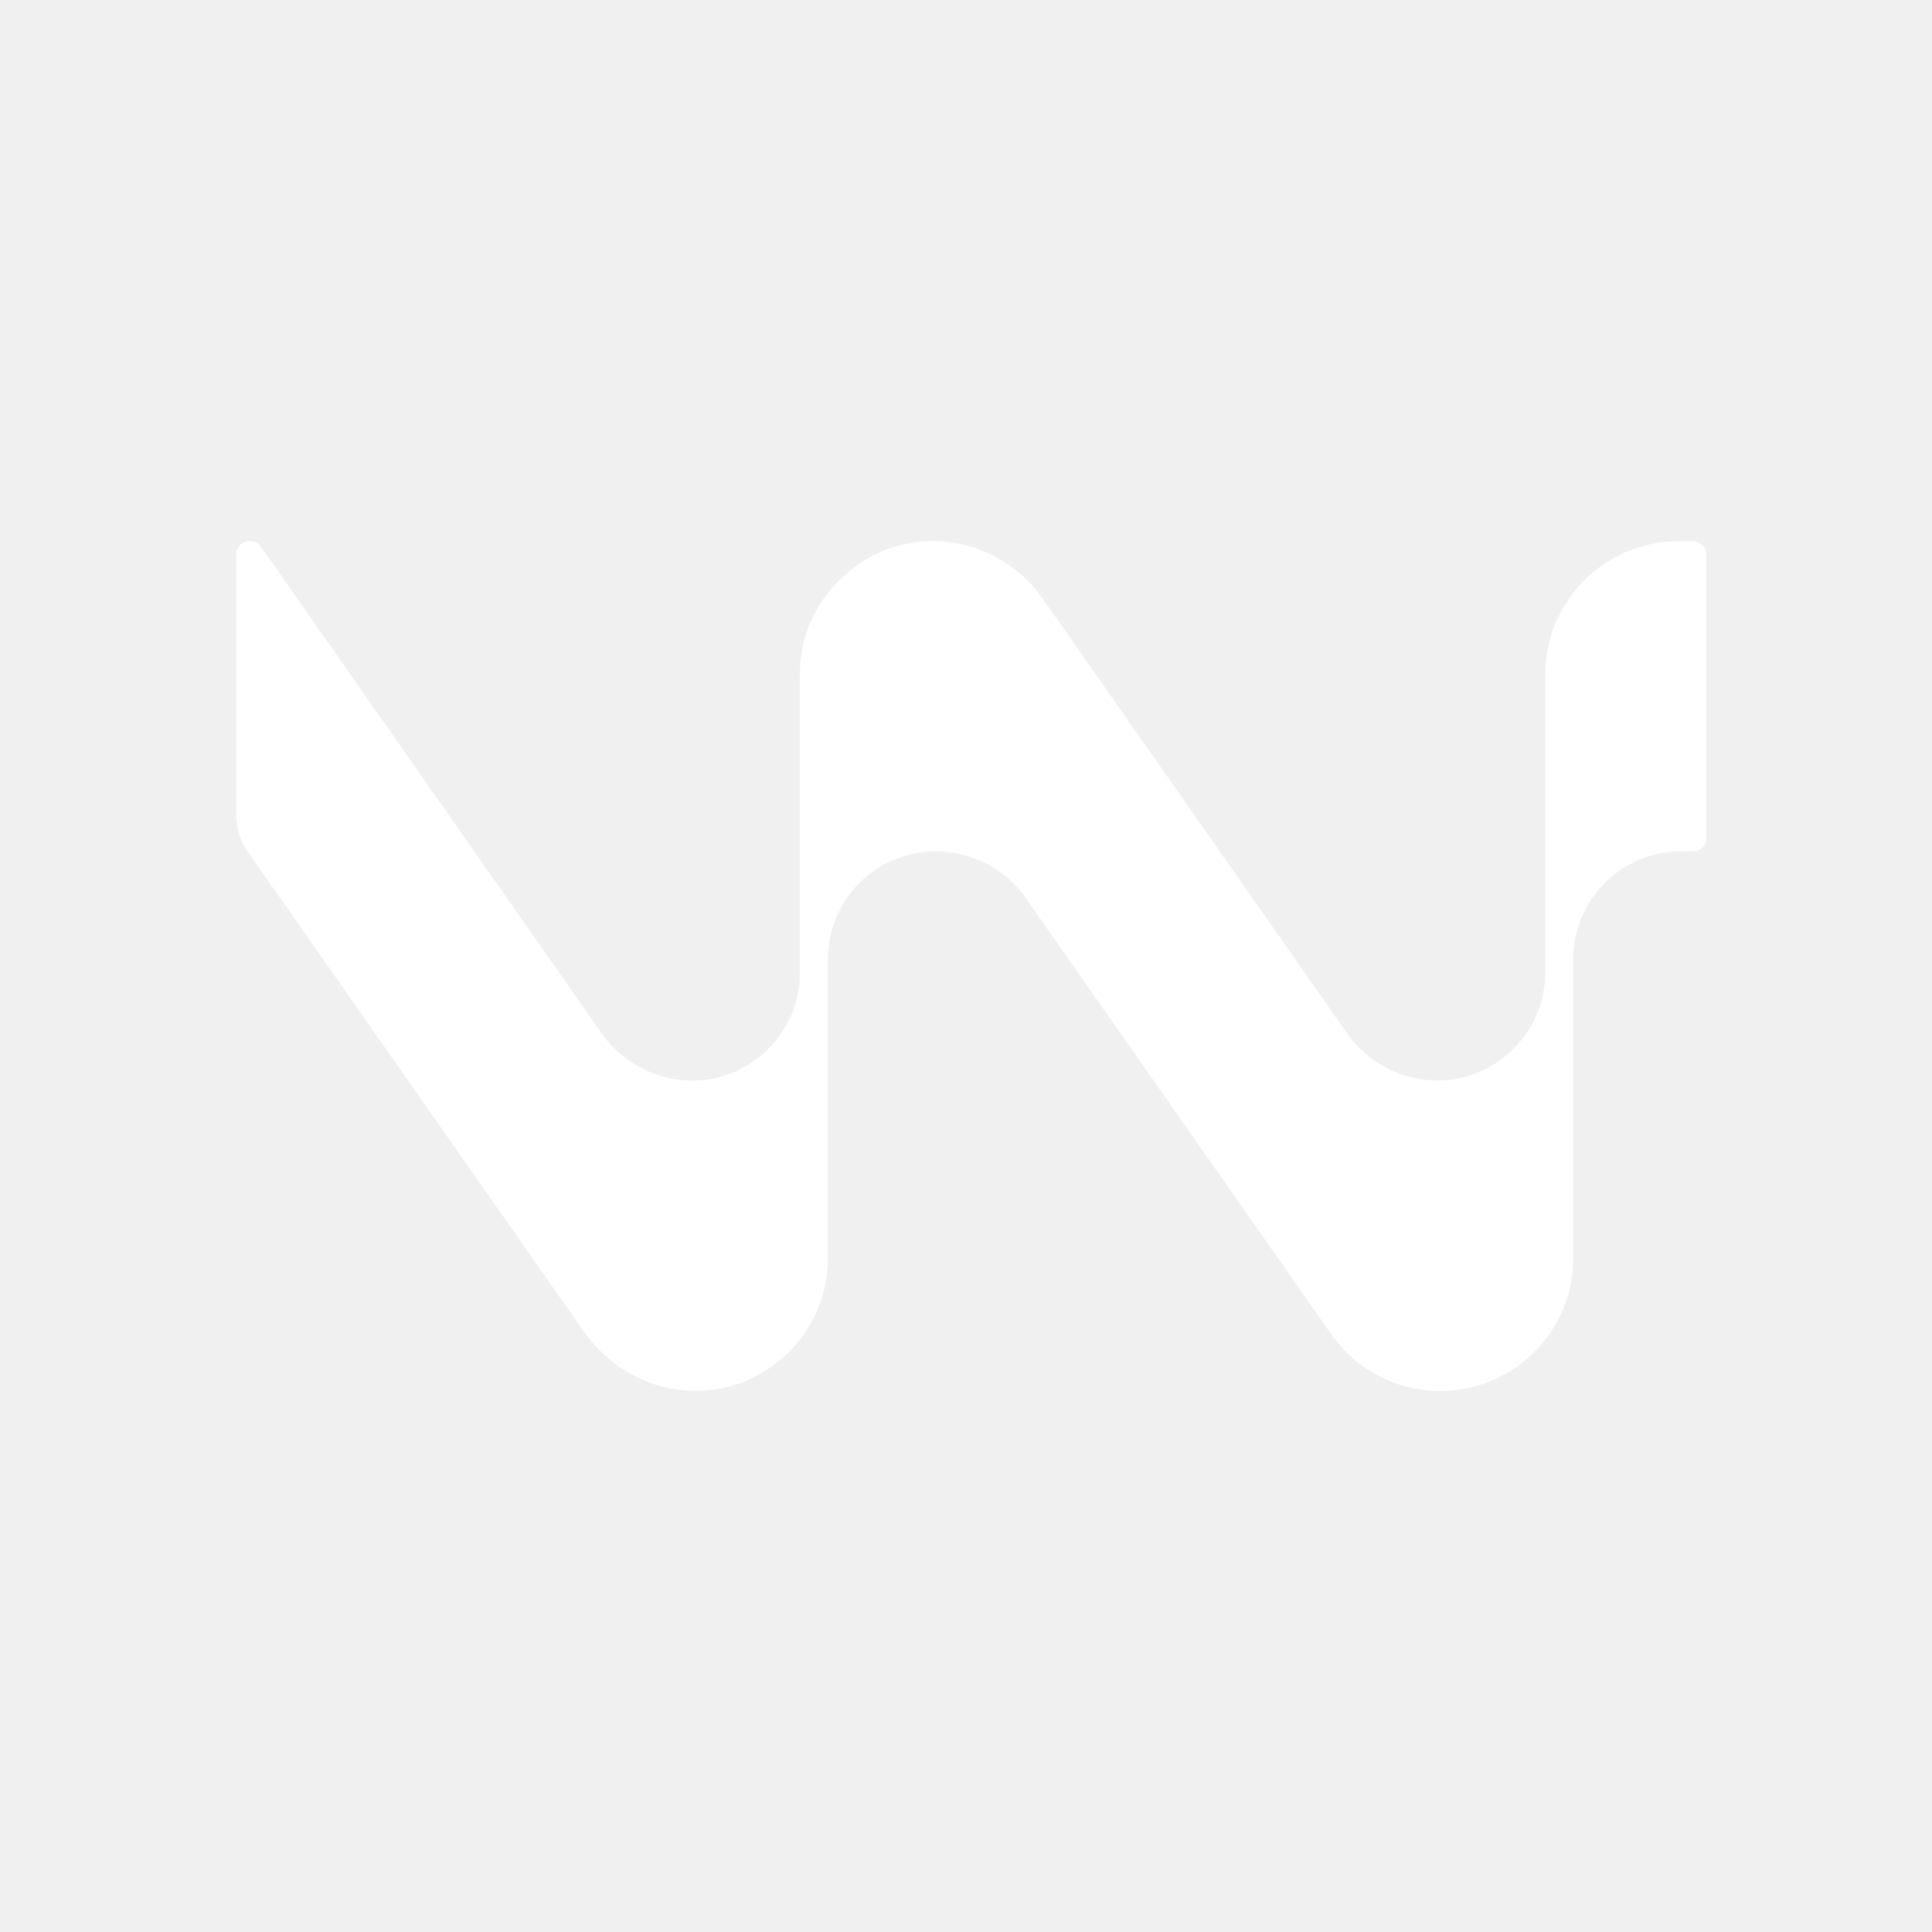
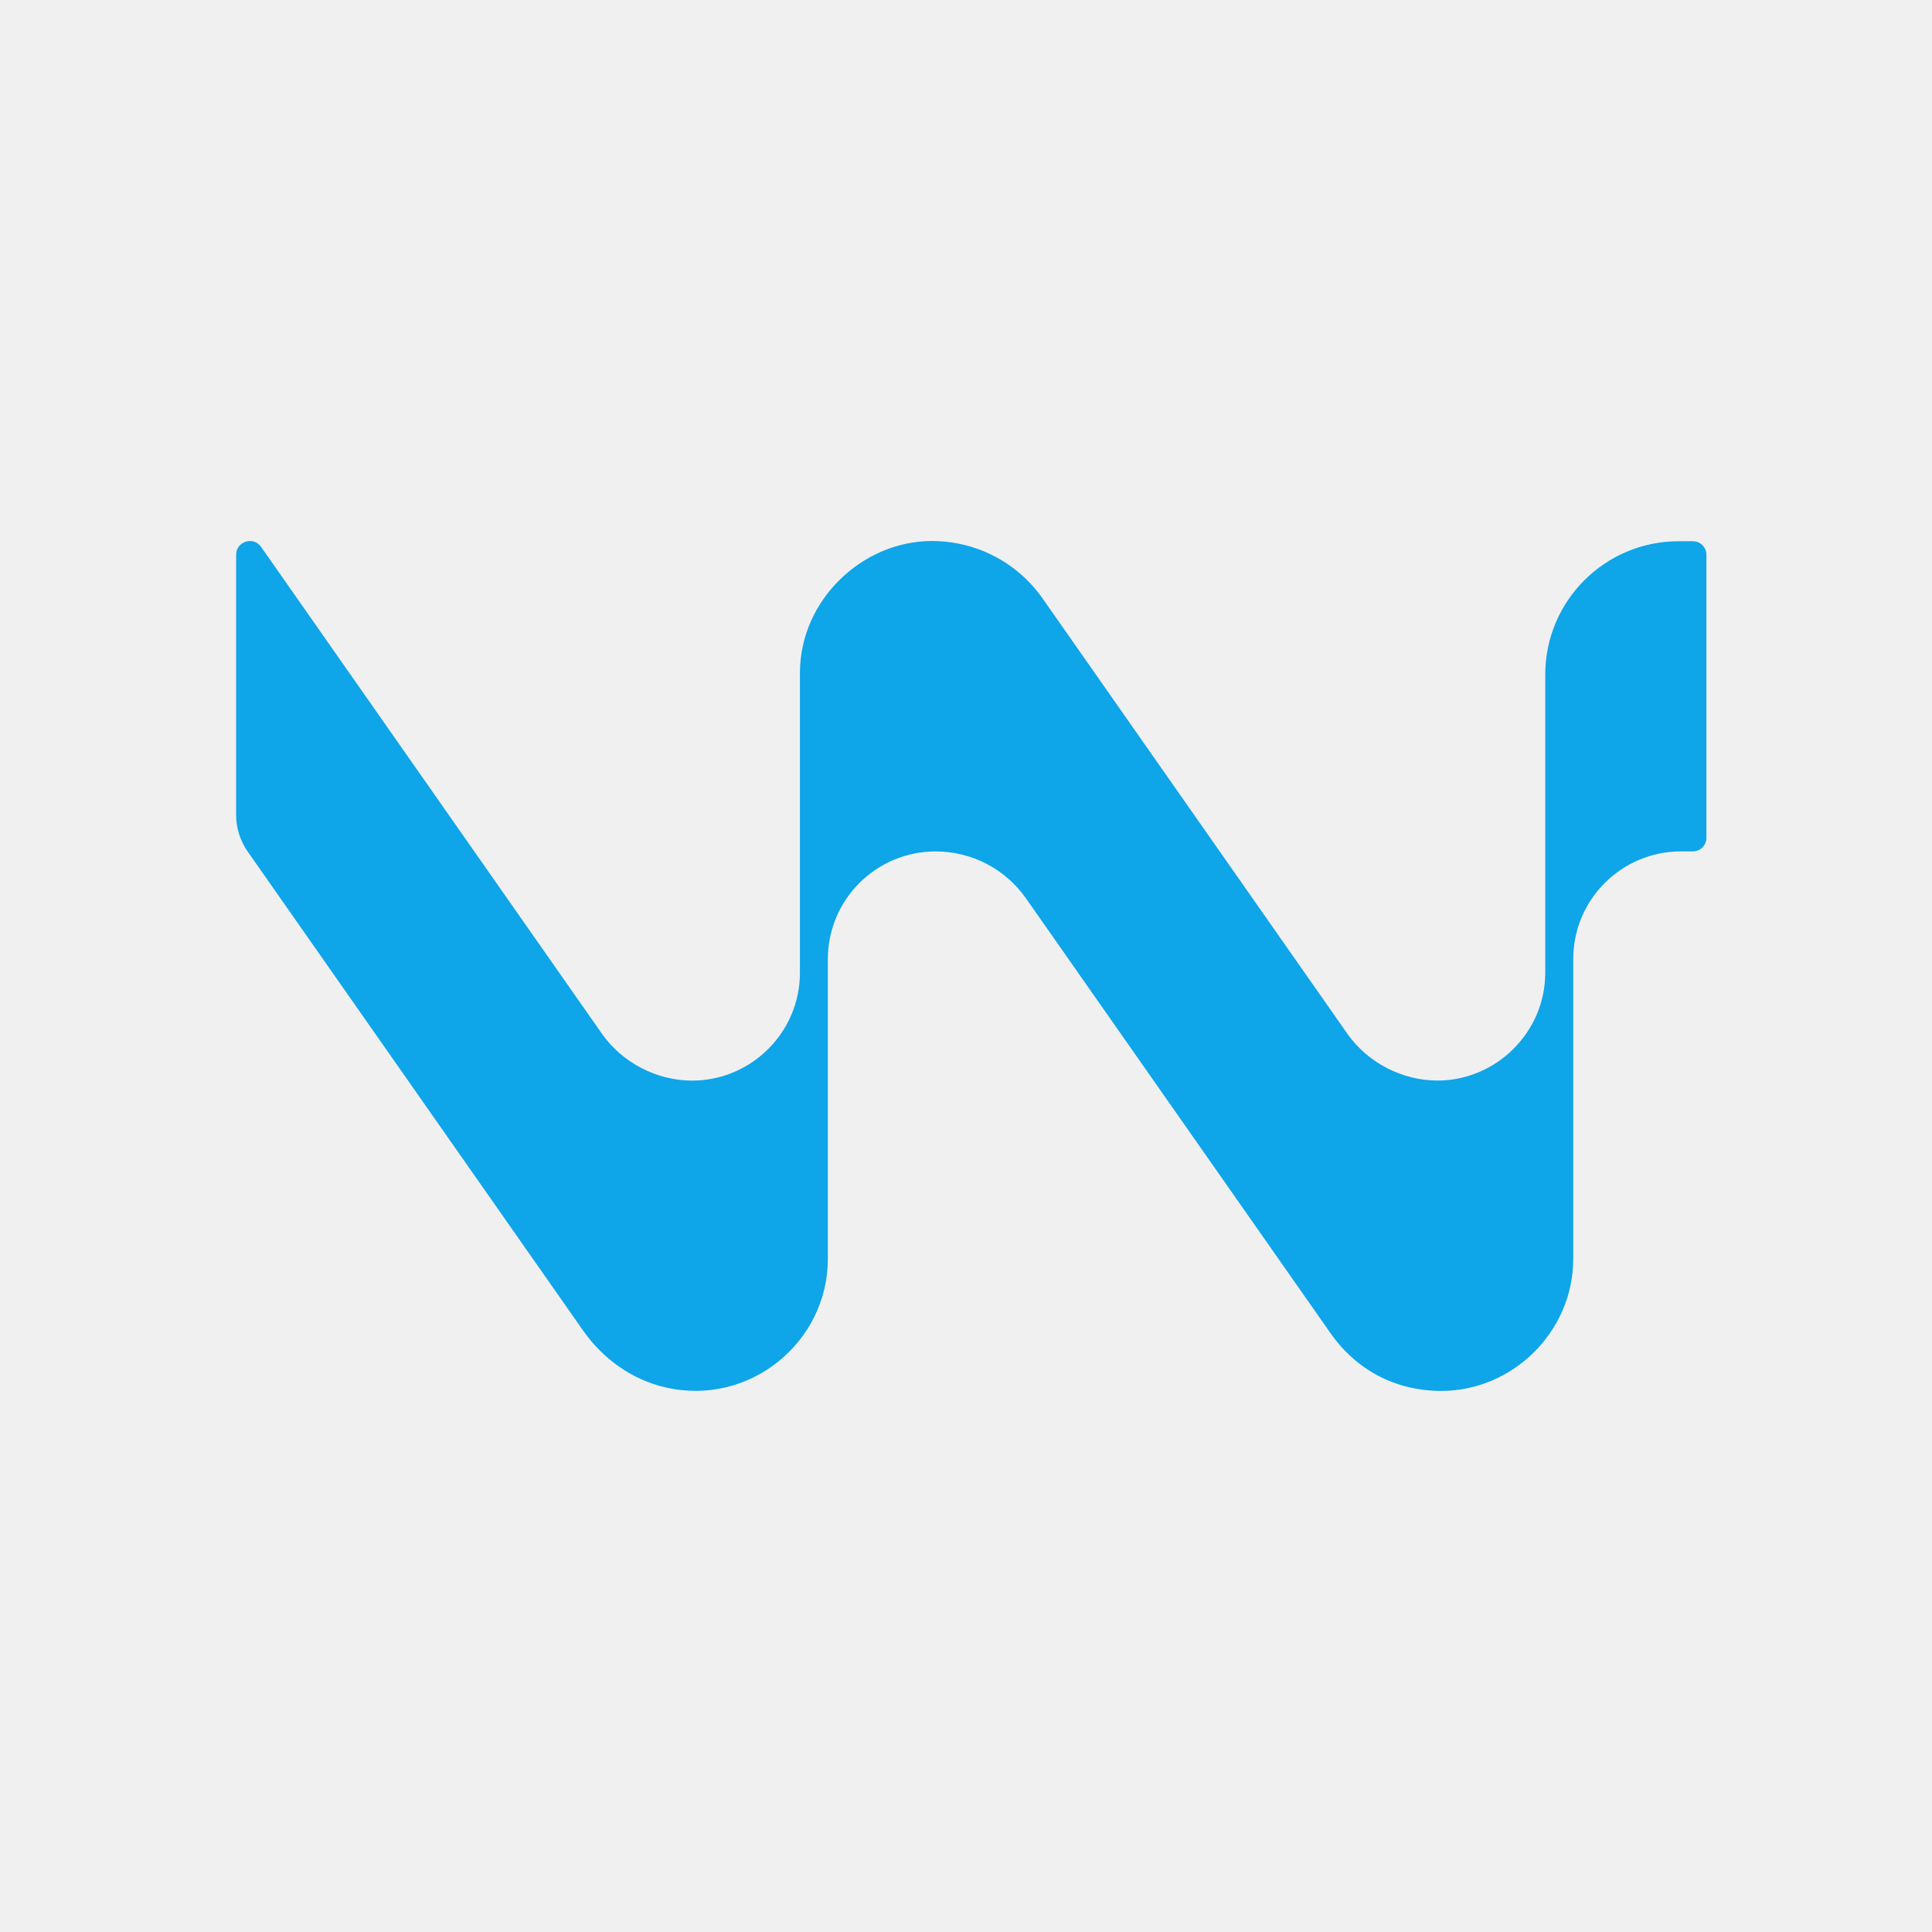
<svg xmlns="http://www.w3.org/2000/svg" width="1024" height="1024" viewBox="0 0 1024 1024" fill="none">
-   <path d="M897.246 286.869H889.819C850.735 286.808 819.017 318.46 819.017 357.539V515.589C819.017 547.15 792.93 572.716 761.882 572.716C743.436 572.716 725.02 563.433 714.093 547.85L552.673 317.304C539.28 298.16 517.486 286.747 493.895 286.747C457.094 286.747 423.976 318.034 423.976 356.657V515.619C423.976 547.181 398.103 572.746 366.842 572.746C348.335 572.746 329.949 563.463 319.021 547.881L138.395 289.882C134.316 284.038 125.154 286.93 125.154 294.052V431.892C125.154 438.862 127.285 445.619 131.272 451.34L309.037 705.2C319.539 720.204 335.033 731.344 352.9 735.392C397.616 745.557 438.77 711.135 438.77 667.278V508.406C438.77 476.845 464.339 451.279 495.904 451.279H495.995C515.02 451.279 532.857 460.562 543.785 476.145L705.235 706.661C718.659 725.835 739.327 737.218 763.983 737.218C801.606 737.218 833.841 705.9 833.841 667.308V508.376C833.841 476.815 859.41 451.249 890.975 451.249H897.276C901.233 451.249 904.43 448.053 904.43 444.097V294.021C904.43 290.065 901.233 286.869 897.276 286.869H897.246Z" fill="white" />
+   <path d="M897.246 286.869H889.819C850.735 286.808 819.017 318.46 819.017 357.539V515.589C819.017 547.15 792.93 572.716 761.882 572.716C743.436 572.716 725.02 563.433 714.093 547.85L552.673 317.304C539.28 298.16 517.486 286.747 493.895 286.747C457.094 286.747 423.976 318.034 423.976 356.657V515.619C423.976 547.181 398.103 572.746 366.842 572.746C348.335 572.746 329.949 563.463 319.021 547.881L138.395 289.882C134.316 284.038 125.154 286.93 125.154 294.052V431.892C125.154 438.862 127.285 445.619 131.272 451.34L309.037 705.2C319.539 720.204 335.033 731.344 352.9 735.392C397.616 745.557 438.77 711.135 438.77 667.278V508.406C438.77 476.845 464.339 451.279 495.904 451.279H495.995C515.02 451.279 532.857 460.562 543.785 476.145L705.235 706.661C718.659 725.835 739.327 737.218 763.983 737.218C801.606 737.218 833.841 705.9 833.841 667.308V508.376C833.841 476.815 859.41 451.249 890.975 451.249H897.276C901.233 451.249 904.43 448.053 904.43 444.097V294.021C904.43 290.065 901.233 286.869 897.276 286.869H897.246Z" fill="#0ea5e9" />
</svg>
